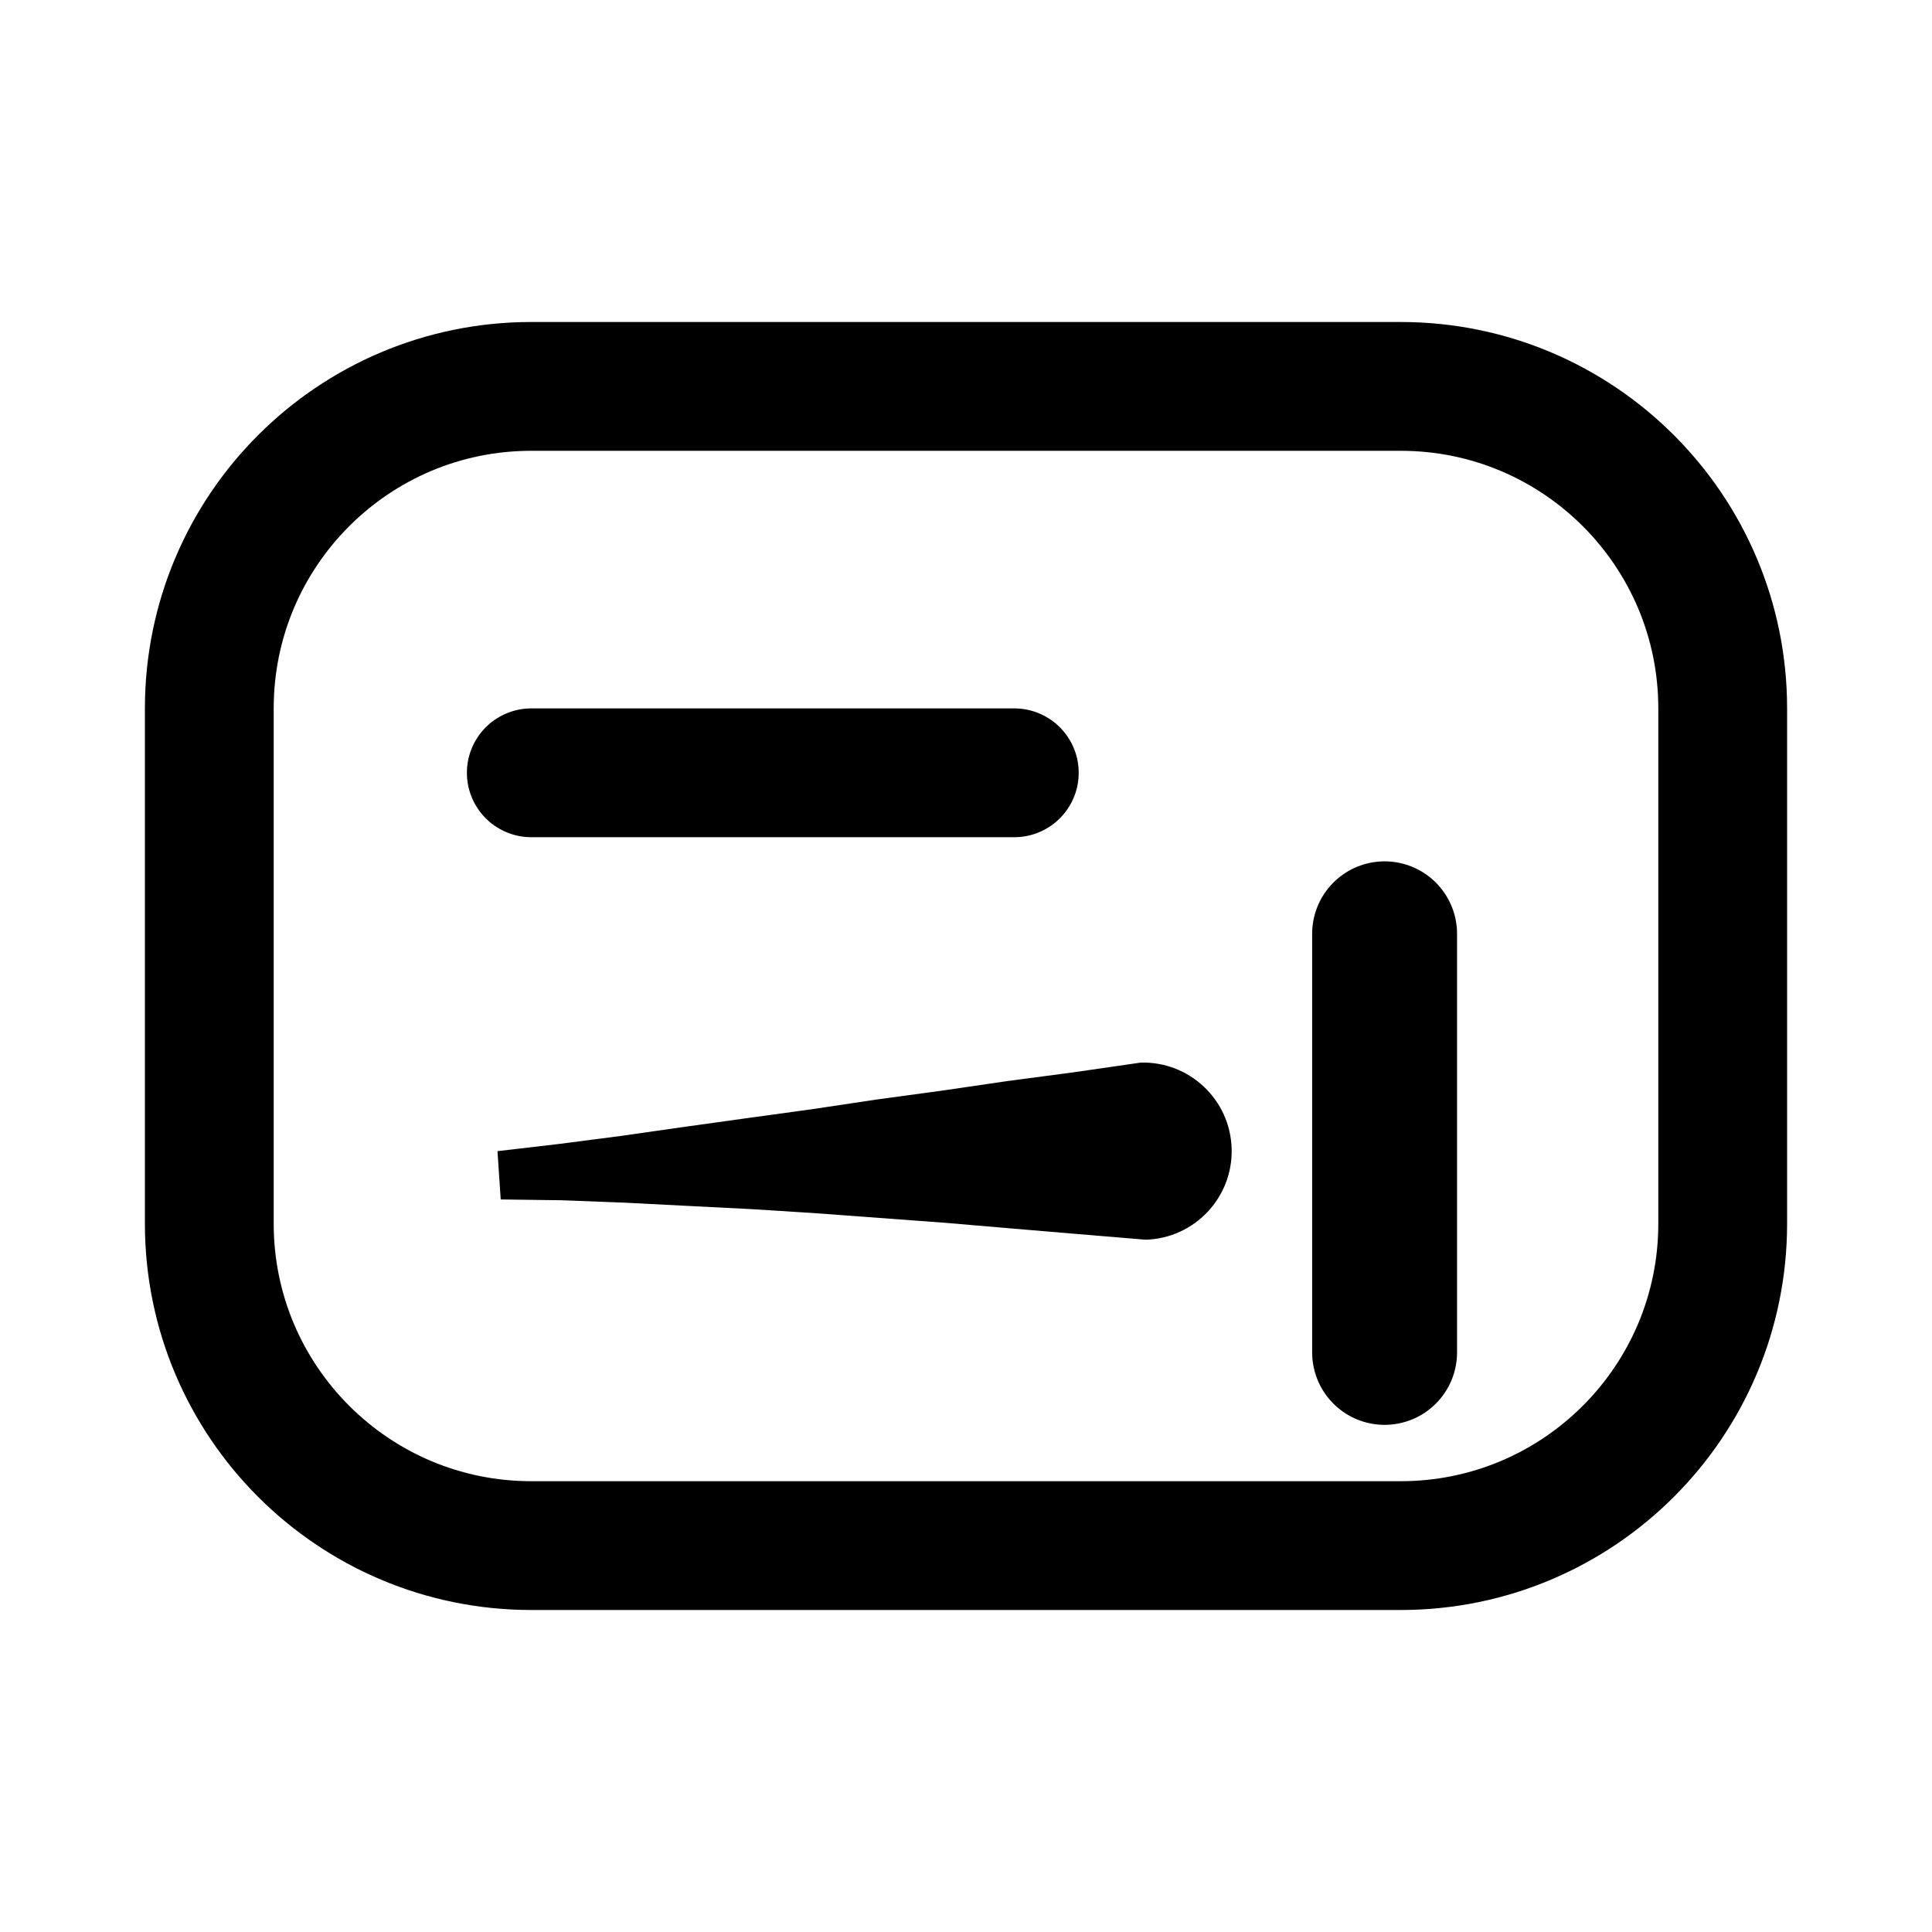
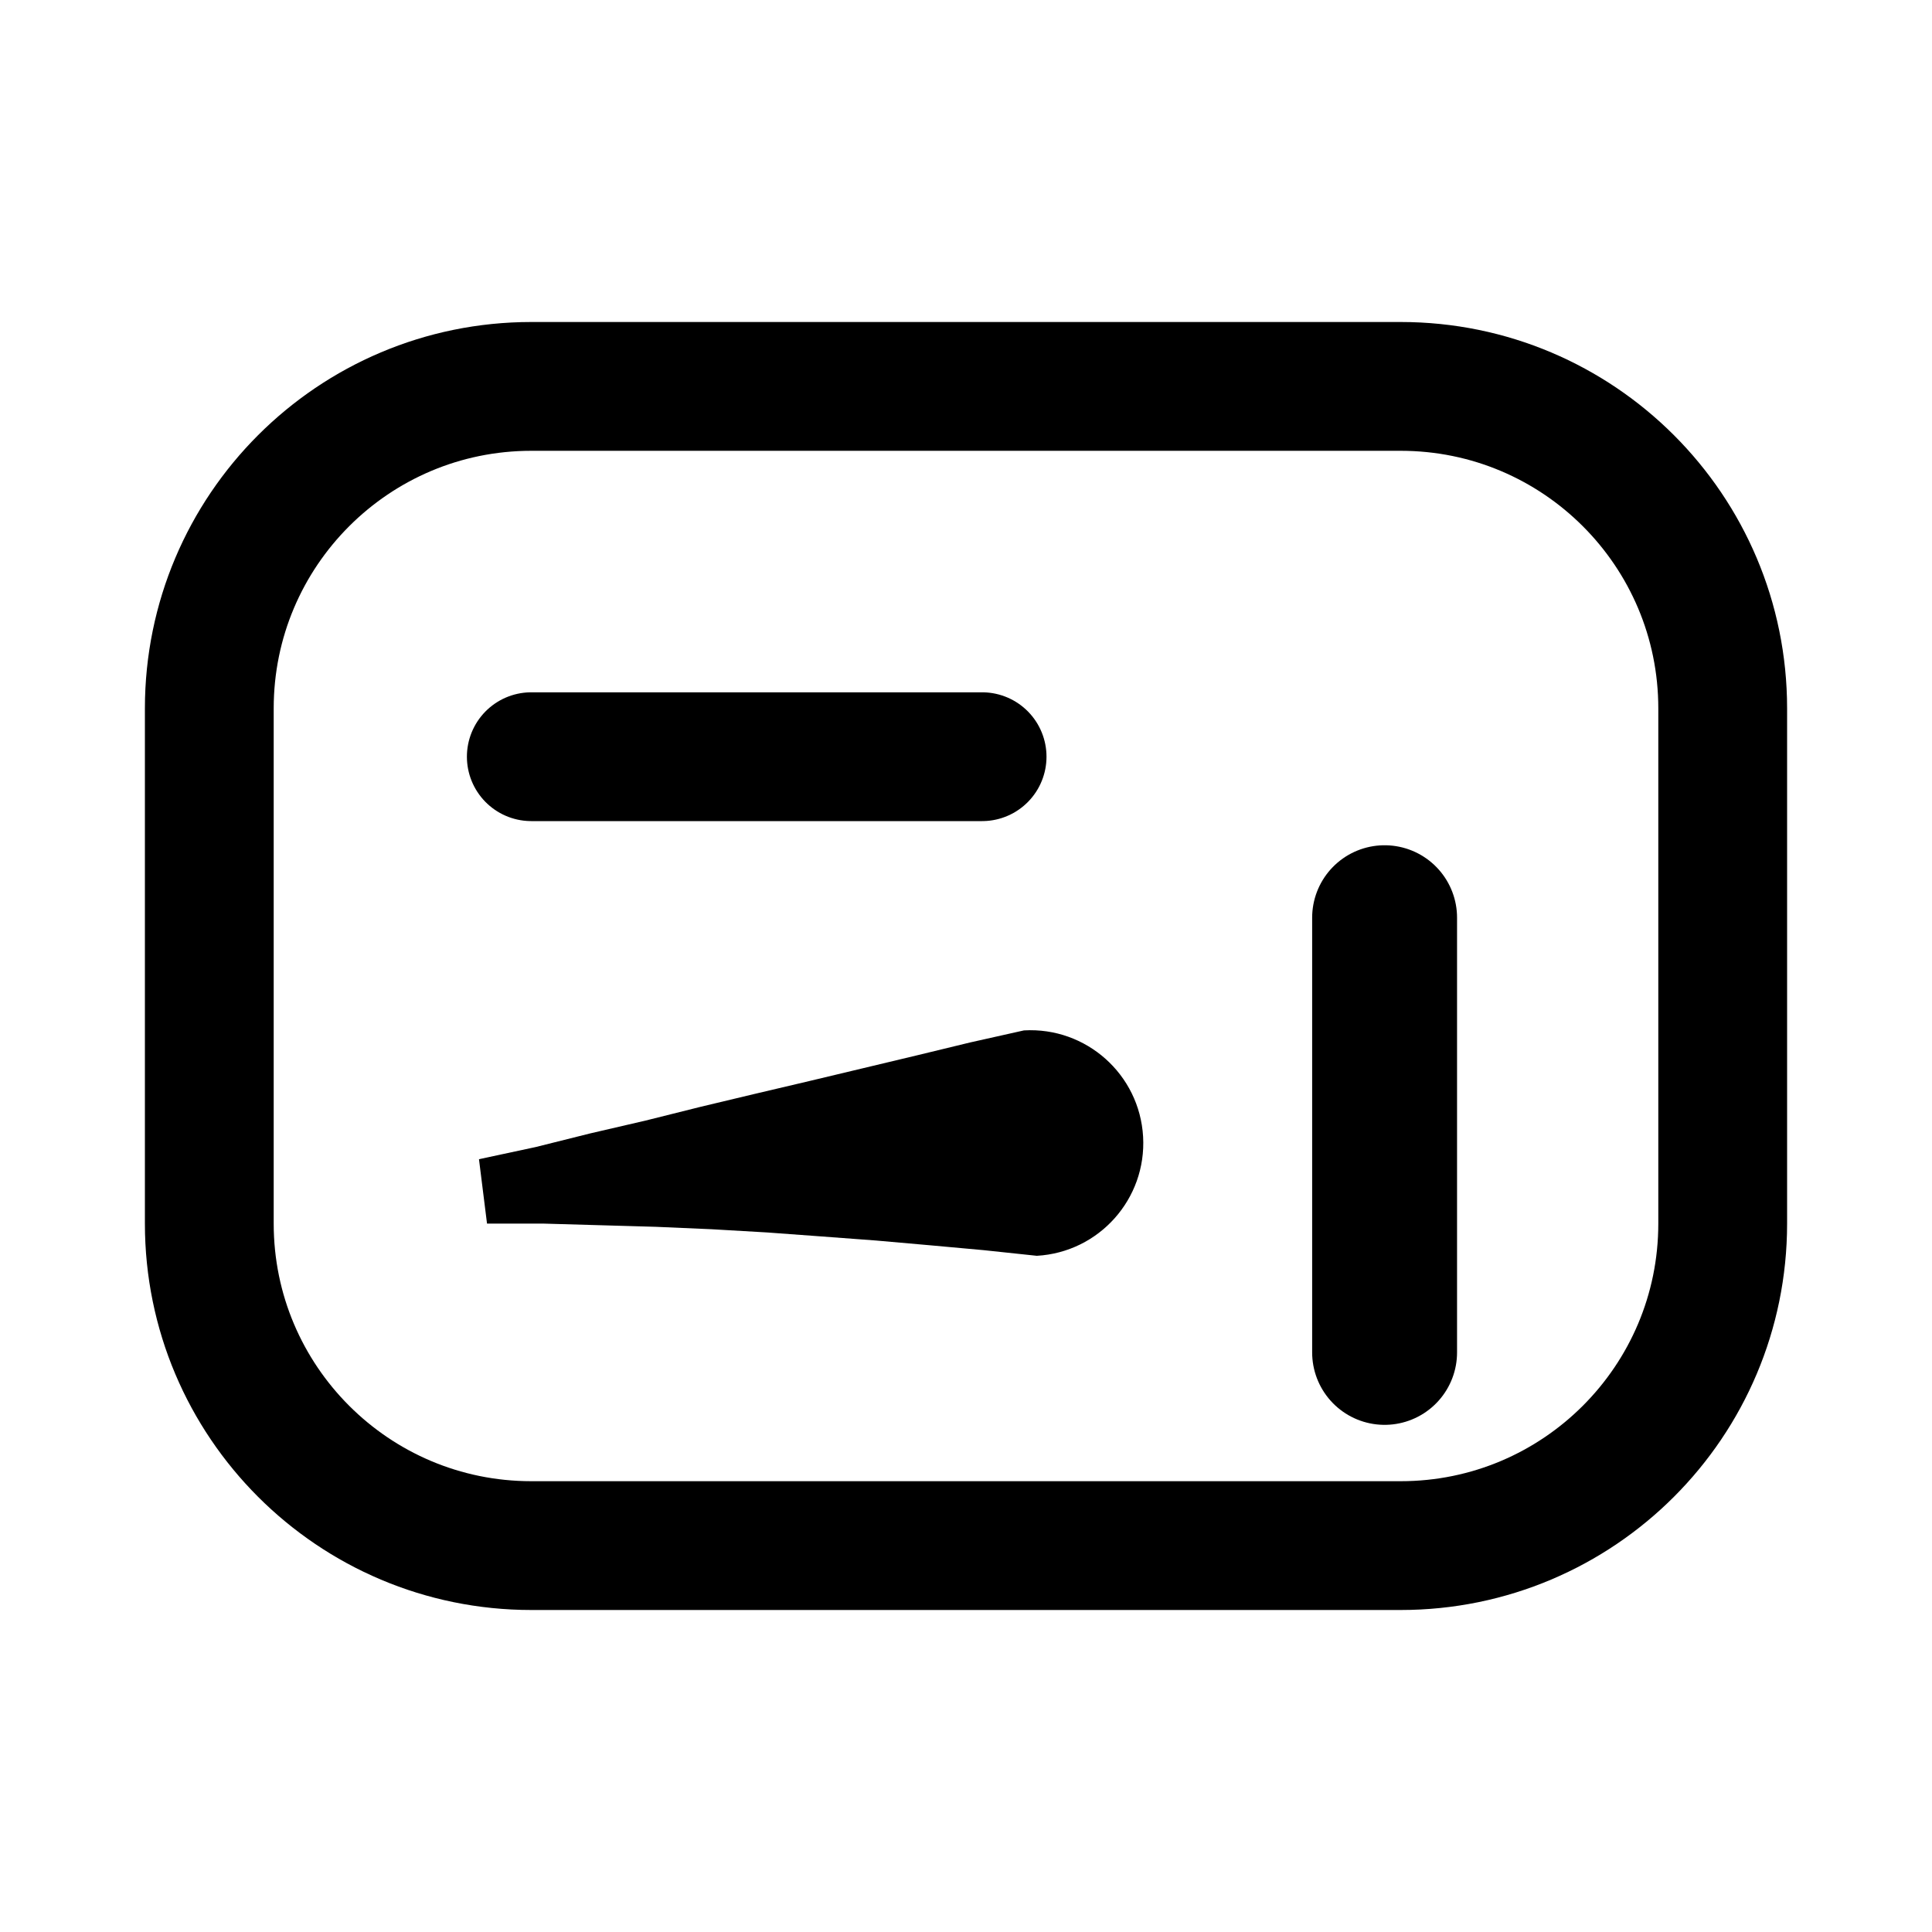
<svg xmlns="http://www.w3.org/2000/svg" viewBox="0 0 24 24" width="24" height="24">
  <rect x="2.6" y="4.8" width="18.8" height="14.4" rx="4" fill="none" stroke="#000" stroke-width="1.6" />
-   <path d="M6.6 9.6H12.6" fill="none" stroke="#000" stroke-width="1.6" stroke-linecap="round" />
-   <path fill="#000" d="M6.22 14.90L6.98 14.91L7.76 14.94L8.54 14.98L9.33 15.02L10.12 15.07L10.93 15.13L11.74 15.19L12.56 15.26L13.39 15.33L14.23 15.40A1.10 1.10 0 0 0 14.17 13.20L13.34 13.32L12.51 13.43L11.69 13.55L10.88 13.66L10.08 13.78L9.28 13.89L8.49 14.00L7.72 14.11L6.95 14.21L6.18 14.30Z" />
-   <path d="M17.2 11.6v5.2" fill="none" stroke="#000" stroke-width="1.8" stroke-linecap="round" />
+   <path d="M6.6 9.4H12.2" fill="none" stroke="#000" stroke-width="1.6" stroke-linecap="round" />
+   <path fill="#000" d="M6.05 15.20L6.75 15.20L7.45 15.22L8.15 15.24L8.84 15.27L9.53 15.31L10.21 15.36L10.88 15.41L11.56 15.47L12.22 15.53L12.88 15.60A1.40 1.40 0 0 0 12.72 12.80L12.05 12.95L11.39 13.11L10.72 13.27L10.05 13.43L9.37 13.59L8.70 13.75L8.02 13.92L7.33 14.08L6.65 14.25L5.95 14.40Z" />
+   <path d="M17.2 11.4v5.4" fill="none" stroke="#000" stroke-width="1.8" stroke-linecap="round" />
</svg>
